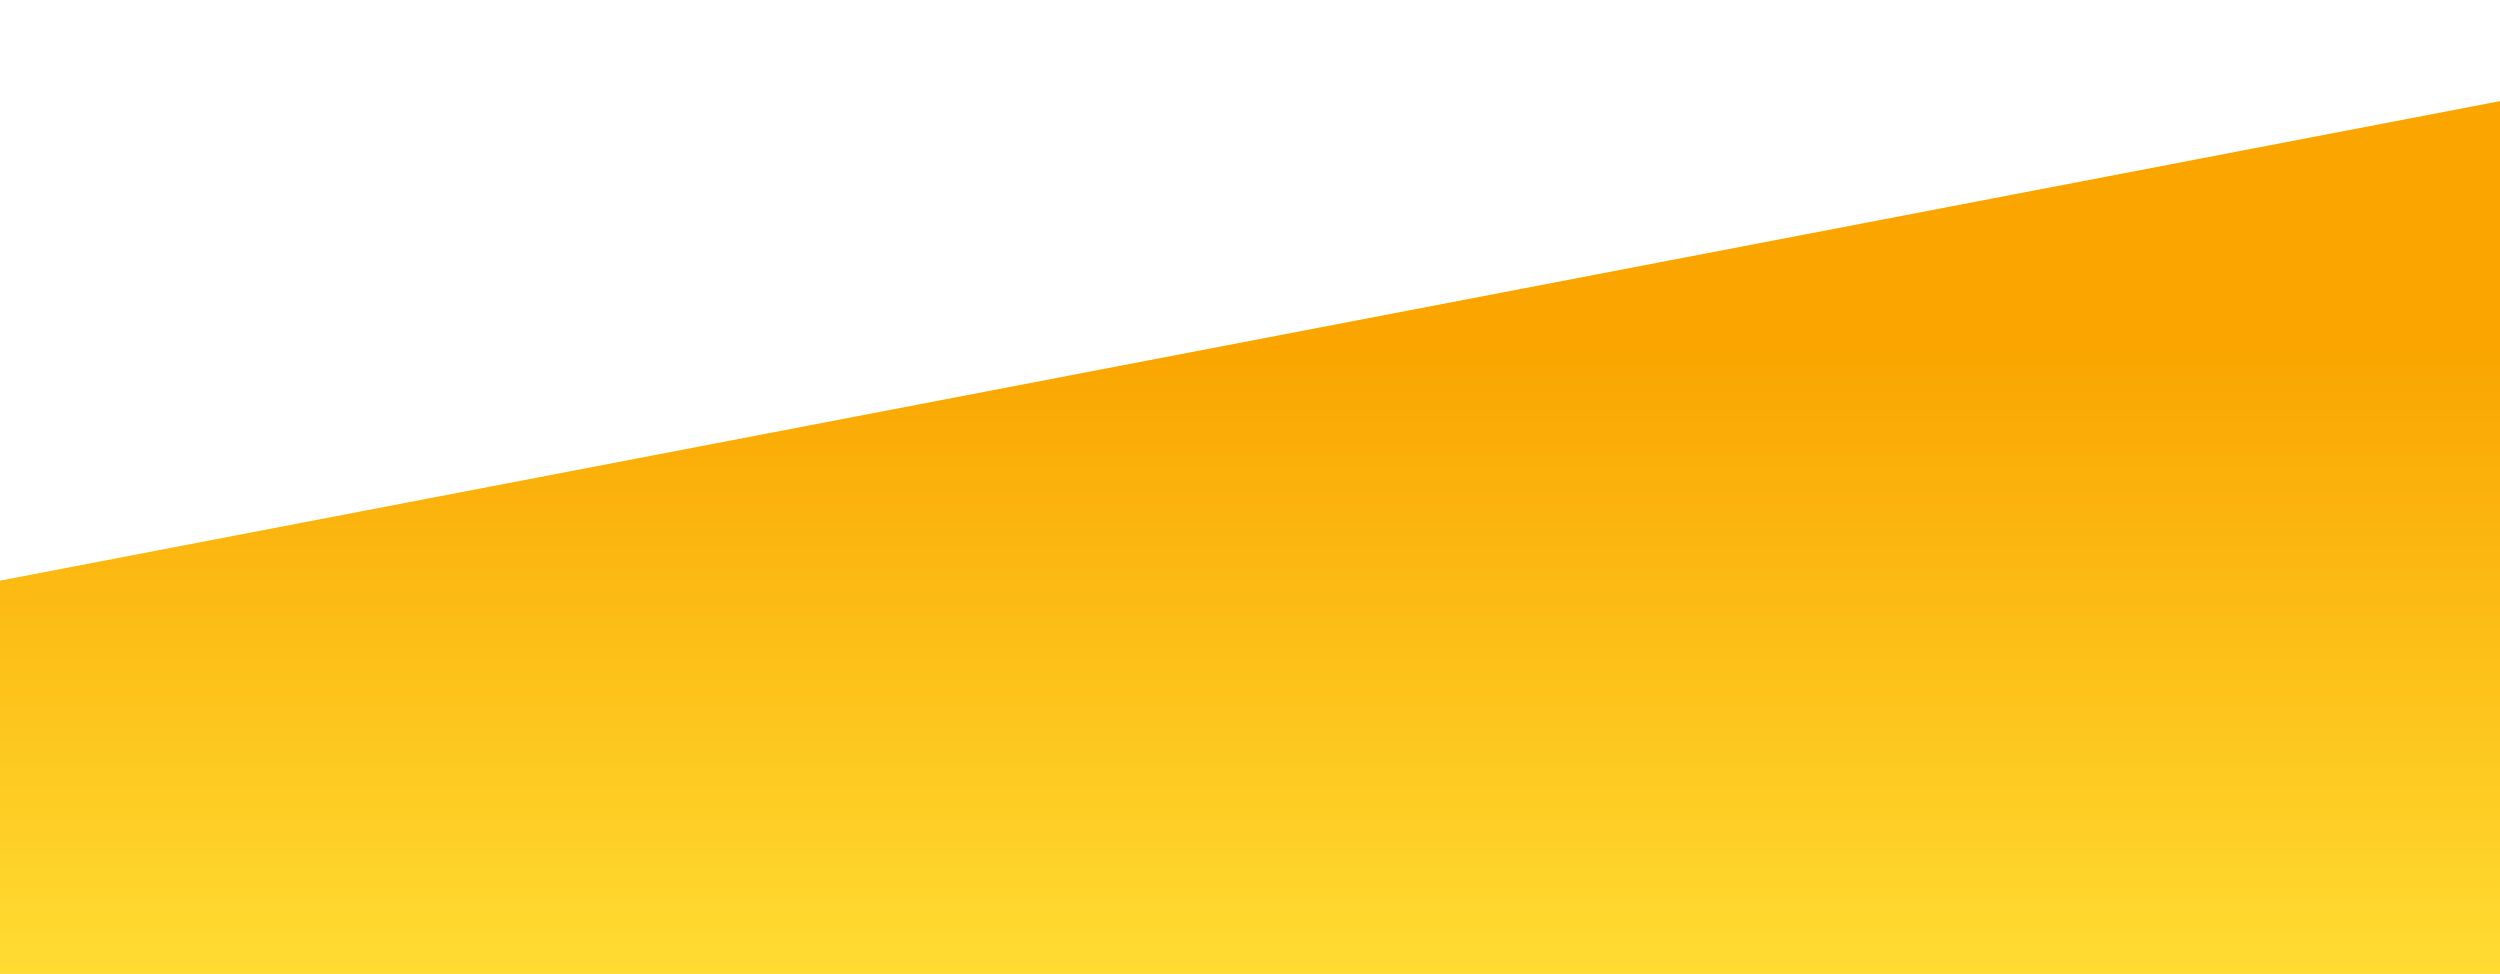
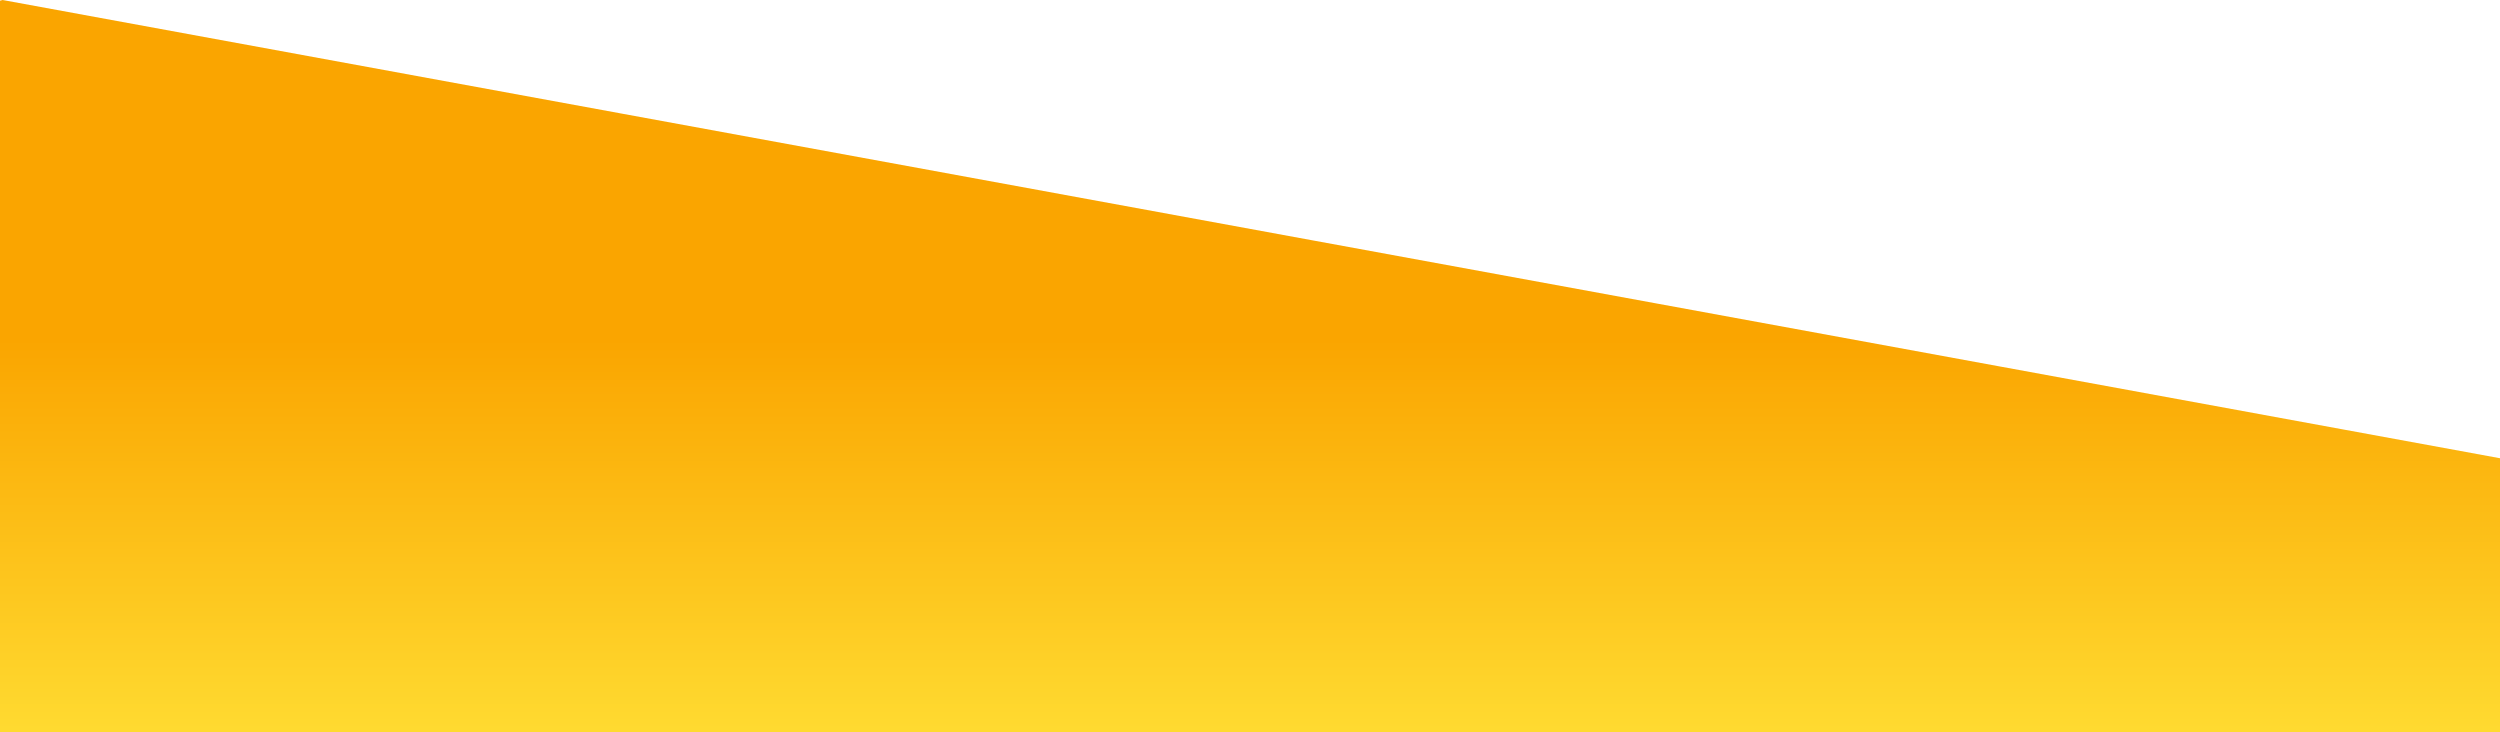
- <svg xmlns="http://www.w3.org/2000/svg" width="1920" height="748" viewBox="0 0 1920 748" fill="none">
-   <path d="M-15 448.8L1935 74.8L3885 673.2L5835 448.8L7785 299.2L9735 523.6L11685 0L13635 448.8L15585 598.4L17535 523.6H19485L21435 673.2L23385 74.8L25335 448.8L27285 374L29235 74.8L31185 374L33135 149.6H35085L37035 299.2L38985 224.4H40935L42885 598.4L44835 523.6H46785V748H44835H42885H40935H38985H37035H35085H33135H31185H29235H27285H25335H23385H21435H19485H17535H15585H13635H11685H9735H7785H5835H3885H1935H-15V448.8Z" fill="url(#paint0_linear_5_29)" />
+ <svg xmlns="http://www.w3.org/2000/svg" width="1920" height="562" viewBox="0 0 1920 562" fill="none">
+   <path d="M1964 360L2 0L-1906 523.549L-3836 378.197L-5766 281.295L-7696 426.648L-9626 87.492L-11556 378.197L-13486 475.098L-15416 426.648H-17346L-19276 523.549L-21206 135.943L-23136 378.197L-25066 329.746L-26996 135.943L-28926 329.746L-30856 184.394H-32786L-34716 281.295L-36646 232.845H-38576L-40506 475.098L-42436 426.648H-44366V572H-42436H-40506H-38576H-36646H-34716H-32786H-30856H-28926H-26996H-25066H-23136H-21206H-19276H-17346H-15416H-13486H-11556H-9626H-7696H-5766H-3836H-1906H24H1964V360Z" fill="url(#paint0_linear_5_29)" />
  <defs>
-     <linearGradient id="paint0_linear_5_29" x1="-15" y1="748" x2="-15" y2="0" gradientUnits="userSpaceOnUse">
+     <linearGradient id="paint0_linear_5_29" x1="1902" y1="572" x2="1902" y2="87.492" gradientUnits="userSpaceOnUse">
      <stop stop-color="#FFDC32" />
      <stop offset="0.643" stop-color="#FAA500" />
    </linearGradient>
  </defs>
</svg>
